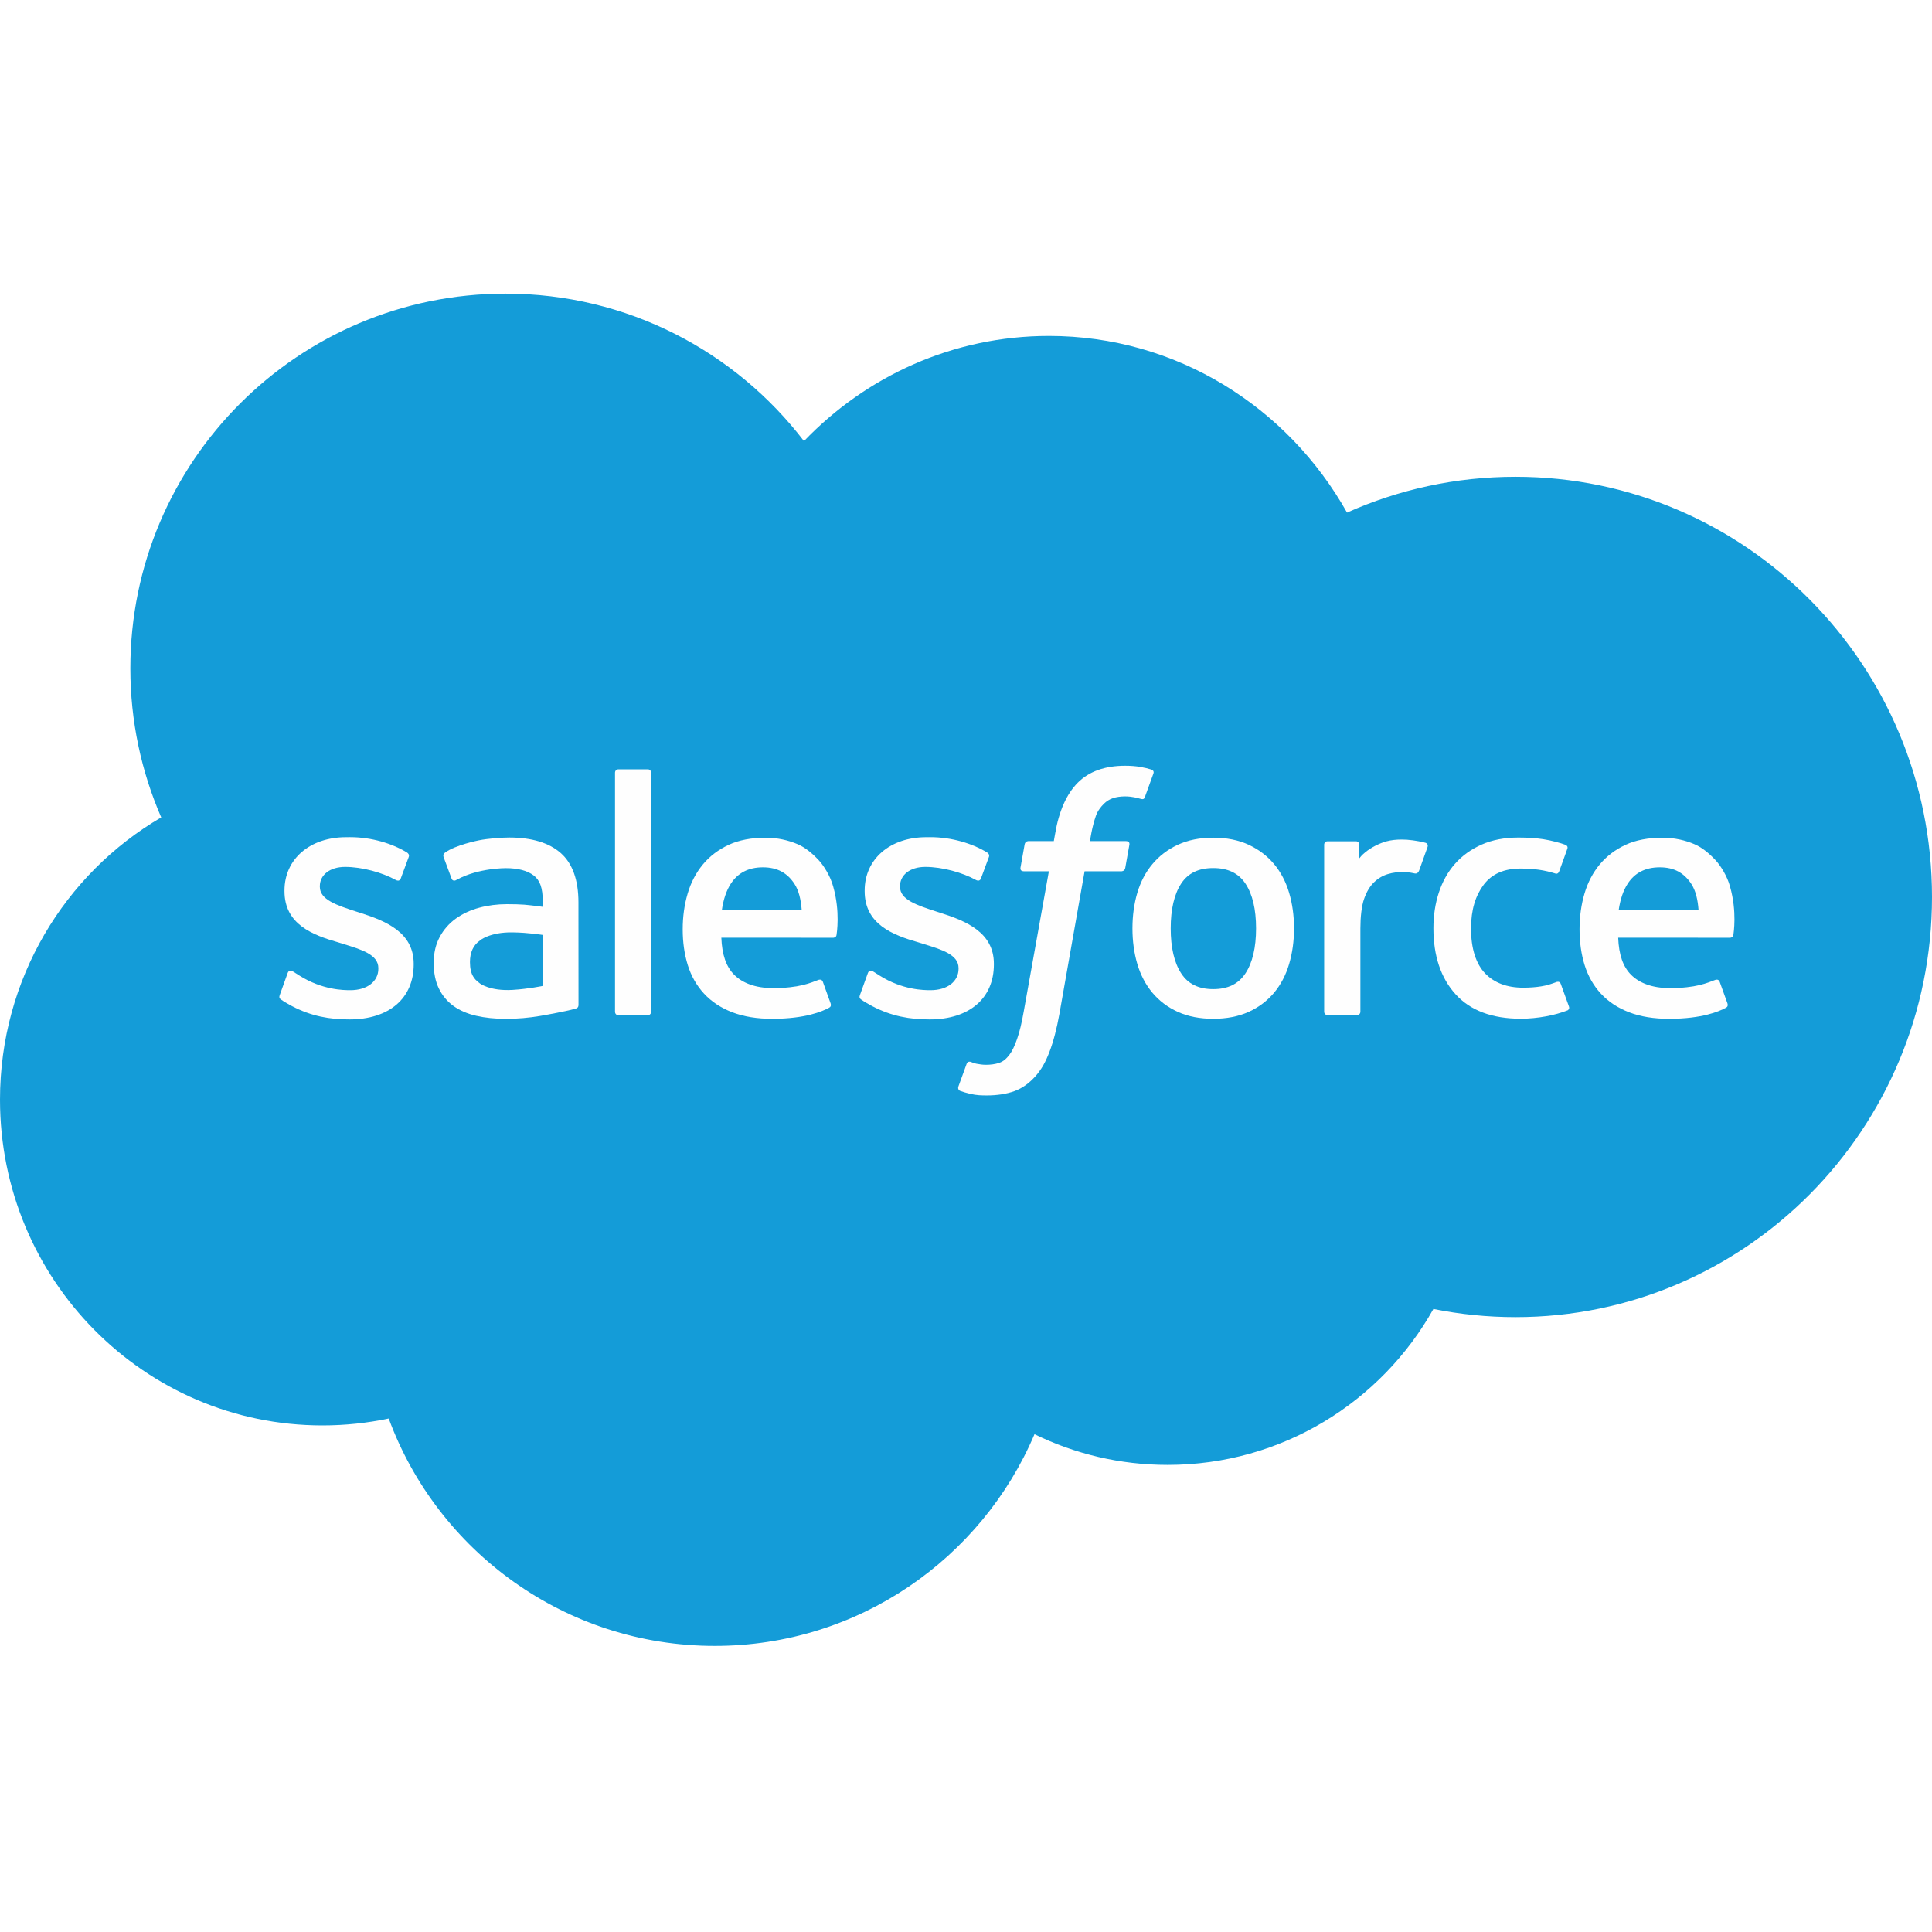
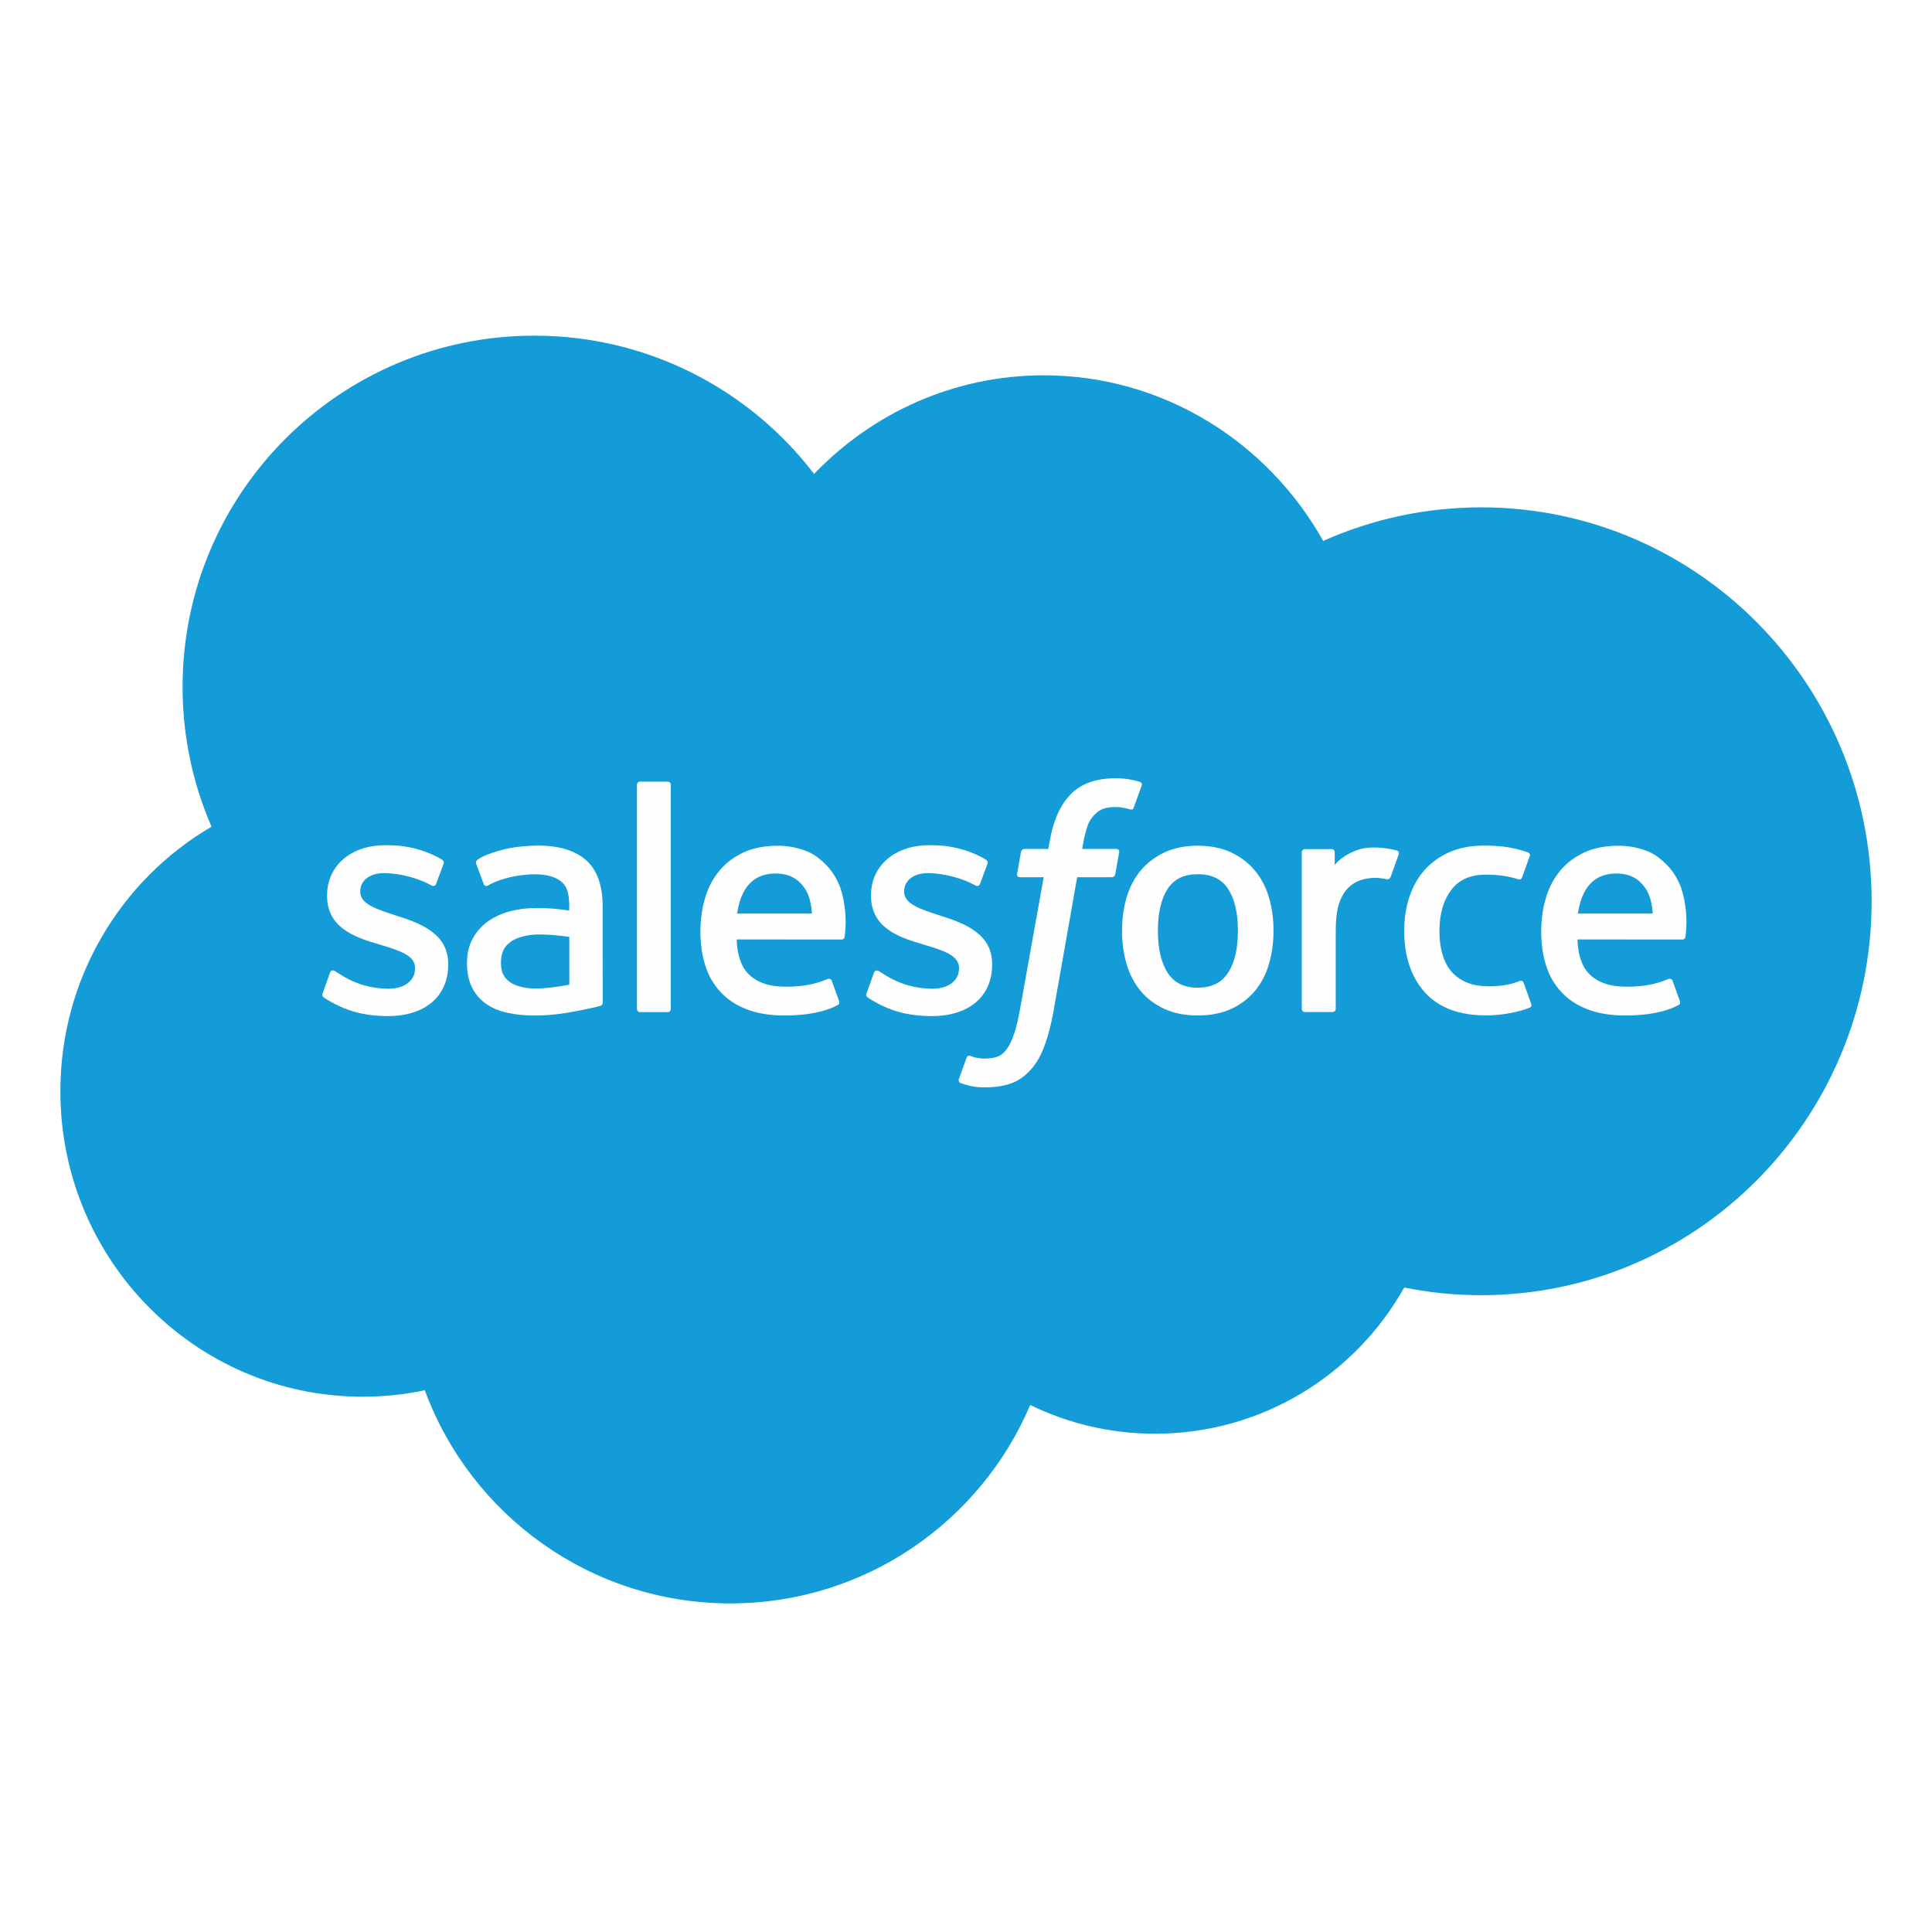
- <svg xmlns="http://www.w3.org/2000/svg" width="60px" height="60px" viewBox="0 0 60 60" version="1.1">
+ <svg xmlns="http://www.w3.org/2000/svg" width="64px" height="64px" viewBox="0 0 64 64" version="1.1">
  <defs />
-   <g id="Page-1" stroke="none" stroke-width="1" fill="none" fill-rule="evenodd">
+   <g id="Brands" stroke="none" stroke-width="1" fill="none" fill-rule="evenodd">
    <g id="icons/skills/id-328">
-       <g id="Imported-Layers" transform="translate(0, 9)">
+       <g id="Imported-Layers" transform="translate(2, 11)">
        <path d="M24.968,4.699 C26.903,2.683 29.597,1.433 32.576,1.433 C36.537,1.433 39.992,3.641 41.833,6.919 C43.432,6.205 45.202,5.807 47.065,5.807 C54.208,5.807 60,11.649 60,18.856 C60,26.063 54.208,31.905 47.065,31.905 C46.192,31.905 45.341,31.817 44.516,31.651 C42.896,34.541 39.808,36.494 36.263,36.494 C34.78,36.494 33.377,36.152 32.127,35.541 C30.485,39.406 26.657,42.115 22.196,42.115 C17.551,42.115 13.591,39.176 12.072,35.054 C11.408,35.194 10.719,35.268 10.014,35.268 C4.483,35.268 2.69108377e-05,30.738 2.69108377e-05,25.15 C2.69108377e-05,21.404 2.013,18.134 5.007,16.385 C4.391,14.966 4.048,13.402 4.048,11.756 C4.048,5.329 9.266,0.119 15.702,0.119 C19.48,0.119 22.838,1.915 24.968,4.699" id="Fill-1" fill="#149CD8" />
        <path d="M8.69,21.897 C8.652,21.996 8.703,22.016 8.715,22.033 C8.828,22.115 8.942,22.174 9.058,22.24 C9.67,22.564 10.248,22.659 10.852,22.659 C12.083,22.659 12.848,22.005 12.848,20.951 L12.848,20.931 C12.848,19.956 11.984,19.602 11.176,19.346 L11.07,19.312 C10.46,19.114 9.933,18.943 9.933,18.541 L9.933,18.52 C9.933,18.176 10.241,17.923 10.718,17.923 C11.248,17.923 11.877,18.1 12.282,18.324 C12.282,18.324 12.401,18.401 12.445,18.285 C12.468,18.222 12.673,17.671 12.695,17.611 C12.718,17.547 12.678,17.498 12.635,17.473 C12.172,17.192 11.533,16.999 10.872,16.999 L10.749,17 C9.622,17 8.835,17.681 8.835,18.656 L8.835,18.676 C8.835,19.704 9.703,20.038 10.516,20.27 L10.647,20.311 C11.239,20.492 11.75,20.649 11.75,21.065 L11.75,21.087 C11.75,21.467 11.417,21.751 10.883,21.751 C10.675,21.751 10.013,21.748 9.297,21.296 C9.211,21.244 9.162,21.208 9.095,21.168 C9.059,21.146 8.971,21.108 8.932,21.223 L8.69,21.897 L8.69,21.897 Z" id="Fill-2" fill="#FEFEFE" />
        <path d="M26.708,21.897 C26.67,21.996 26.721,22.016 26.733,22.033 C26.846,22.115 26.96,22.174 27.076,22.24 C27.688,22.564 28.266,22.659 28.87,22.659 C30.101,22.659 30.866,22.005 30.866,20.951 L30.866,20.931 C30.866,19.956 30.002,19.602 29.194,19.346 L29.088,19.312 C28.478,19.114 27.951,18.943 27.951,18.541 L27.951,18.52 C27.951,18.176 28.259,17.923 28.736,17.923 C29.266,17.923 29.895,18.1 30.299,18.324 C30.299,18.324 30.419,18.401 30.463,18.285 C30.486,18.222 30.691,17.671 30.713,17.611 C30.736,17.547 30.695,17.498 30.653,17.473 C30.19,17.192 29.552,16.999 28.889,16.999 L28.767,17 C27.64,17 26.853,17.681 26.853,18.656 L26.853,18.676 C26.853,19.704 27.722,20.038 28.534,20.27 L28.665,20.311 C29.257,20.492 29.769,20.649 29.769,21.065 L29.769,21.087 C29.769,21.467 29.436,21.751 28.901,21.751 C28.693,21.751 28.031,21.748 27.315,21.296 C27.229,21.244 27.178,21.21 27.113,21.168 C27.09,21.154 26.986,21.113 26.951,21.223 L26.708,21.897 L26.708,21.897 Z" id="Fill-3" fill="#FEFEFE" />
        <path d="M39.008,19.832 C39.008,20.428 38.897,20.898 38.678,21.229 C38.461,21.557 38.134,21.718 37.678,21.718 C37.222,21.718 36.896,21.557 36.683,21.229 C36.467,20.898 36.357,20.428 36.357,19.832 C36.357,19.238 36.467,18.769 36.682,18.441 C36.896,18.116 37.222,17.959 37.678,17.959 C38.134,17.959 38.461,18.116 38.678,18.441 C38.897,18.769 39.008,19.238 39.008,19.832 M40.035,18.728 C39.935,18.387 39.777,18.086 39.568,17.836 C39.359,17.585 39.094,17.383 38.779,17.236 C38.465,17.09 38.095,17.015 37.678,17.015 C37.261,17.015 36.89,17.09 36.576,17.236 C36.262,17.383 35.997,17.585 35.788,17.837 C35.578,18.087 35.421,18.388 35.32,18.728 C35.22,19.068 35.169,19.439 35.169,19.832 C35.169,20.226 35.22,20.598 35.32,20.936 C35.421,21.277 35.578,21.578 35.788,21.829 C35.997,22.08 36.263,22.281 36.577,22.424 C36.891,22.567 37.261,22.639 37.678,22.639 C38.095,22.639 38.464,22.567 38.779,22.424 C39.093,22.281 39.358,22.08 39.568,21.829 C39.777,21.579 39.935,21.278 40.035,20.936 C40.136,20.597 40.187,20.226 40.187,19.832 C40.187,19.439 40.136,19.068 40.035,18.728" id="Fill-4" fill="#FEFEFE" />
        <path d="M48.472,21.558 C48.439,21.458 48.341,21.496 48.341,21.496 C48.192,21.554 48.033,21.606 47.863,21.632 C47.692,21.66 47.503,21.673 47.3,21.673 C46.804,21.673 46.408,21.525 46.125,21.233 C45.842,20.94 45.682,20.467 45.684,19.828 C45.685,19.247 45.826,18.81 46.078,18.475 C46.328,18.144 46.71,17.974 47.218,17.974 C47.641,17.974 47.965,18.023 48.304,18.129 C48.304,18.129 48.385,18.164 48.423,18.058 C48.513,17.808 48.58,17.63 48.676,17.356 C48.703,17.278 48.636,17.245 48.611,17.235 C48.478,17.183 48.164,17.098 47.926,17.062 C47.705,17.028 47.445,17.011 47.155,17.011 C46.724,17.011 46.34,17.085 46.011,17.231 C45.682,17.377 45.404,17.578 45.183,17.83 C44.962,18.081 44.795,18.382 44.684,18.722 C44.572,19.062 44.516,19.434 44.516,19.829 C44.516,20.681 44.745,21.369 45.2,21.873 C45.655,22.38 46.337,22.637 47.228,22.637 C47.754,22.637 48.294,22.53 48.683,22.377 C48.683,22.377 48.757,22.341 48.724,22.255 L48.472,21.558 L48.472,21.558 Z" id="Fill-5" fill="#FEFEFE" />
        <path d="M50.27,19.262 C50.319,18.931 50.41,18.656 50.551,18.442 C50.763,18.116 51.088,17.936 51.545,17.936 C52.001,17.936 52.302,18.116 52.519,18.442 C52.663,18.657 52.726,18.943 52.75,19.263 L50.27,19.262 L50.27,19.262 Z M53.728,18.535 C53.641,18.205 53.425,17.873 53.284,17.721 C53.06,17.48 52.84,17.311 52.623,17.218 C52.34,17.096 52,17.016 51.627,17.016 C51.193,17.016 50.799,17.089 50.479,17.239 C50.159,17.389 49.89,17.594 49.678,17.85 C49.467,18.105 49.308,18.408 49.207,18.753 C49.106,19.095 49.054,19.468 49.054,19.862 C49.054,20.264 49.107,20.637 49.212,20.973 C49.318,21.312 49.487,21.609 49.716,21.857 C49.945,22.106 50.239,22.3 50.591,22.436 C50.941,22.571 51.366,22.642 51.853,22.64 C52.858,22.637 53.387,22.413 53.605,22.293 C53.643,22.271 53.68,22.234 53.635,22.126 L53.406,21.489 C53.372,21.395 53.276,21.429 53.276,21.429 C53.026,21.522 52.673,21.688 51.848,21.686 C51.308,21.685 50.909,21.526 50.659,21.277 C50.402,21.023 50.275,20.649 50.254,20.121 L53.731,20.123 C53.731,20.123 53.823,20.122 53.832,20.033 C53.836,19.996 53.951,19.318 53.728,18.535 L53.728,18.535 Z" id="Fill-6" fill="#FEFEFE" />
        <path d="M22.418,19.262 C22.467,18.931 22.558,18.656 22.698,18.442 C22.912,18.116 23.236,17.936 23.693,17.936 C24.149,17.936 24.451,18.116 24.668,18.442 C24.811,18.657 24.873,18.943 24.898,19.263 L22.418,19.262 L22.418,19.262 Z M25.876,18.535 C25.789,18.205 25.573,17.873 25.432,17.721 C25.208,17.48 24.989,17.311 24.771,17.218 C24.487,17.096 24.148,17.016 23.776,17.016 C23.341,17.016 22.947,17.089 22.627,17.239 C22.306,17.389 22.037,17.594 21.826,17.85 C21.615,18.105 21.456,18.408 21.355,18.753 C21.254,19.095 21.202,19.468 21.202,19.862 C21.202,20.264 21.255,20.637 21.36,20.973 C21.466,21.312 21.635,21.609 21.864,21.857 C22.093,22.106 22.387,22.3 22.739,22.436 C23.089,22.571 23.514,22.642 24.001,22.64 C25.006,22.637 25.535,22.413 25.753,22.293 C25.791,22.271 25.828,22.234 25.783,22.126 L25.554,21.489 C25.52,21.395 25.424,21.429 25.424,21.429 C25.174,21.522 24.821,21.688 23.996,21.686 C23.457,21.685 23.057,21.526 22.806,21.277 C22.55,21.023 22.423,20.649 22.402,20.121 L25.879,20.123 C25.879,20.123 25.97,20.122 25.98,20.033 C25.984,19.996 26.099,19.318 25.876,18.535 L25.876,18.535 Z" id="Fill-7" fill="#FEFEFE" />
        <path d="M14.901,21.539 C14.764,21.431 14.745,21.403 14.7,21.333 C14.631,21.226 14.595,21.074 14.595,20.88 C14.595,20.575 14.697,20.355 14.906,20.207 C14.904,20.207 15.206,19.946 15.915,19.956 C16.413,19.962 16.859,20.036 16.859,20.036 L16.859,21.618 C16.859,21.618 16.417,21.712 15.92,21.742 C15.213,21.785 14.898,21.538 14.901,21.539 M16.284,19.096 C16.143,19.085 15.96,19.08 15.742,19.08 C15.444,19.08 15.155,19.117 14.885,19.19 C14.613,19.263 14.369,19.376 14.159,19.526 C13.947,19.677 13.778,19.871 13.655,20.1 C13.531,20.329 13.469,20.599 13.469,20.901 C13.469,21.209 13.521,21.476 13.628,21.695 C13.734,21.915 13.886,22.098 14.081,22.239 C14.275,22.38 14.513,22.483 14.789,22.546 C15.063,22.609 15.372,22.641 15.711,22.641 C16.068,22.641 16.423,22.61 16.767,22.552 C17.109,22.494 17.527,22.409 17.643,22.382 C17.759,22.356 17.886,22.32 17.886,22.32 C17.973,22.298 17.966,22.207 17.966,22.207 L17.964,19.027 C17.964,18.328 17.778,17.812 17.412,17.491 C17.047,17.171 16.509,17.01 15.814,17.01 C15.553,17.01 15.134,17.045 14.882,17.096 C14.882,17.096 14.123,17.243 13.811,17.488 C13.811,17.488 13.742,17.53 13.779,17.626 L14.025,18.288 C14.056,18.373 14.14,18.344 14.14,18.344 C14.14,18.344 14.166,18.334 14.197,18.315 C14.865,17.952 15.712,17.962 15.712,17.962 C16.087,17.962 16.377,18.039 16.572,18.187 C16.761,18.334 16.857,18.552 16.857,19.016 L16.857,19.163 C16.559,19.12 16.284,19.096 16.284,19.096" id="Fill-8" fill="#FEFEFE" />
        <path d="M44.334,17.304 C44.36,17.225 44.305,17.187 44.282,17.178 C44.223,17.156 43.927,17.094 43.699,17.079 C43.262,17.052 43.019,17.125 42.802,17.223 C42.586,17.32 42.347,17.478 42.215,17.657 L42.214,17.233 C42.214,17.175 42.173,17.128 42.114,17.128 L41.223,17.128 C41.165,17.128 41.123,17.175 41.123,17.233 L41.123,22.421 C41.123,22.479 41.17,22.526 41.229,22.526 L42.143,22.526 C42.201,22.526 42.248,22.479 42.248,22.421 L42.248,19.829 C42.248,19.481 42.286,19.134 42.363,18.916 C42.438,18.7 42.54,18.528 42.667,18.405 C42.794,18.281 42.939,18.195 43.098,18.147 C43.259,18.097 43.438,18.08 43.563,18.08 C43.746,18.08 43.945,18.128 43.945,18.128 C44.013,18.135 44.05,18.094 44.073,18.034 C44.132,17.875 44.302,17.398 44.334,17.304" id="Fill-9" fill="#FEFEFE" />
        <path d="M35.758,14.899 C35.647,14.865 35.546,14.842 35.414,14.818 C35.28,14.794 35.121,14.781 34.941,14.781 C34.312,14.781 33.817,14.959 33.469,15.31 C33.123,15.659 32.887,16.189 32.769,16.887 L32.727,17.122 L31.938,17.122 C31.938,17.122 31.841,17.119 31.821,17.224 L31.692,17.947 C31.682,18.016 31.712,18.059 31.805,18.059 L32.574,18.059 L31.793,22.412 C31.732,22.762 31.663,23.05 31.585,23.269 C31.509,23.485 31.434,23.646 31.343,23.763 C31.253,23.876 31.17,23.961 31.024,24.01 C30.904,24.049 30.766,24.068 30.615,24.068 C30.531,24.068 30.419,24.054 30.336,24.037 C30.253,24.021 30.21,24.003 30.148,23.977 C30.148,23.977 30.059,23.943 30.022,24.033 C29.994,24.107 29.79,24.67 29.765,24.74 C29.74,24.808 29.775,24.862 29.819,24.878 C29.921,24.914 29.997,24.938 30.136,24.971 C30.33,25.017 30.493,25.019 30.646,25.019 C30.966,25.019 31.258,24.974 31.499,24.887 C31.743,24.799 31.954,24.645 32.142,24.439 C32.344,24.215 32.472,23.98 32.594,23.66 C32.715,23.344 32.817,22.95 32.9,22.492 L33.683,18.059 L34.828,18.059 C34.828,18.059 34.925,18.062 34.945,17.958 L35.074,17.234 C35.083,17.166 35.054,17.122 34.961,17.122 L33.85,17.122 C33.855,17.098 33.905,16.706 34.033,16.339 C34.088,16.181 34.19,16.055 34.277,15.967 C34.362,15.882 34.461,15.821 34.568,15.786 C34.678,15.75 34.804,15.733 34.941,15.733 C35.046,15.733 35.148,15.745 35.227,15.761 C35.334,15.784 35.377,15.796 35.405,15.804 C35.518,15.839 35.533,15.806 35.556,15.751 L35.821,15.021 C35.849,14.943 35.783,14.909 35.758,14.899" id="Fill-10" fill="#FEFEFE" />
        <path d="M20.221,22.421 C20.221,22.479 20.18,22.527 20.122,22.527 L19.199,22.527 C19.141,22.527 19.1,22.479 19.1,22.421 L19.1,14.998 C19.1,14.94 19.141,14.893 19.199,14.893 L20.122,14.893 C20.18,14.893 20.221,14.94 20.221,14.998 L20.221,22.421 L20.221,22.421 Z" id="Fill-11" fill="#FEFEFE" />
      </g>
    </g>
  </g>
</svg>
